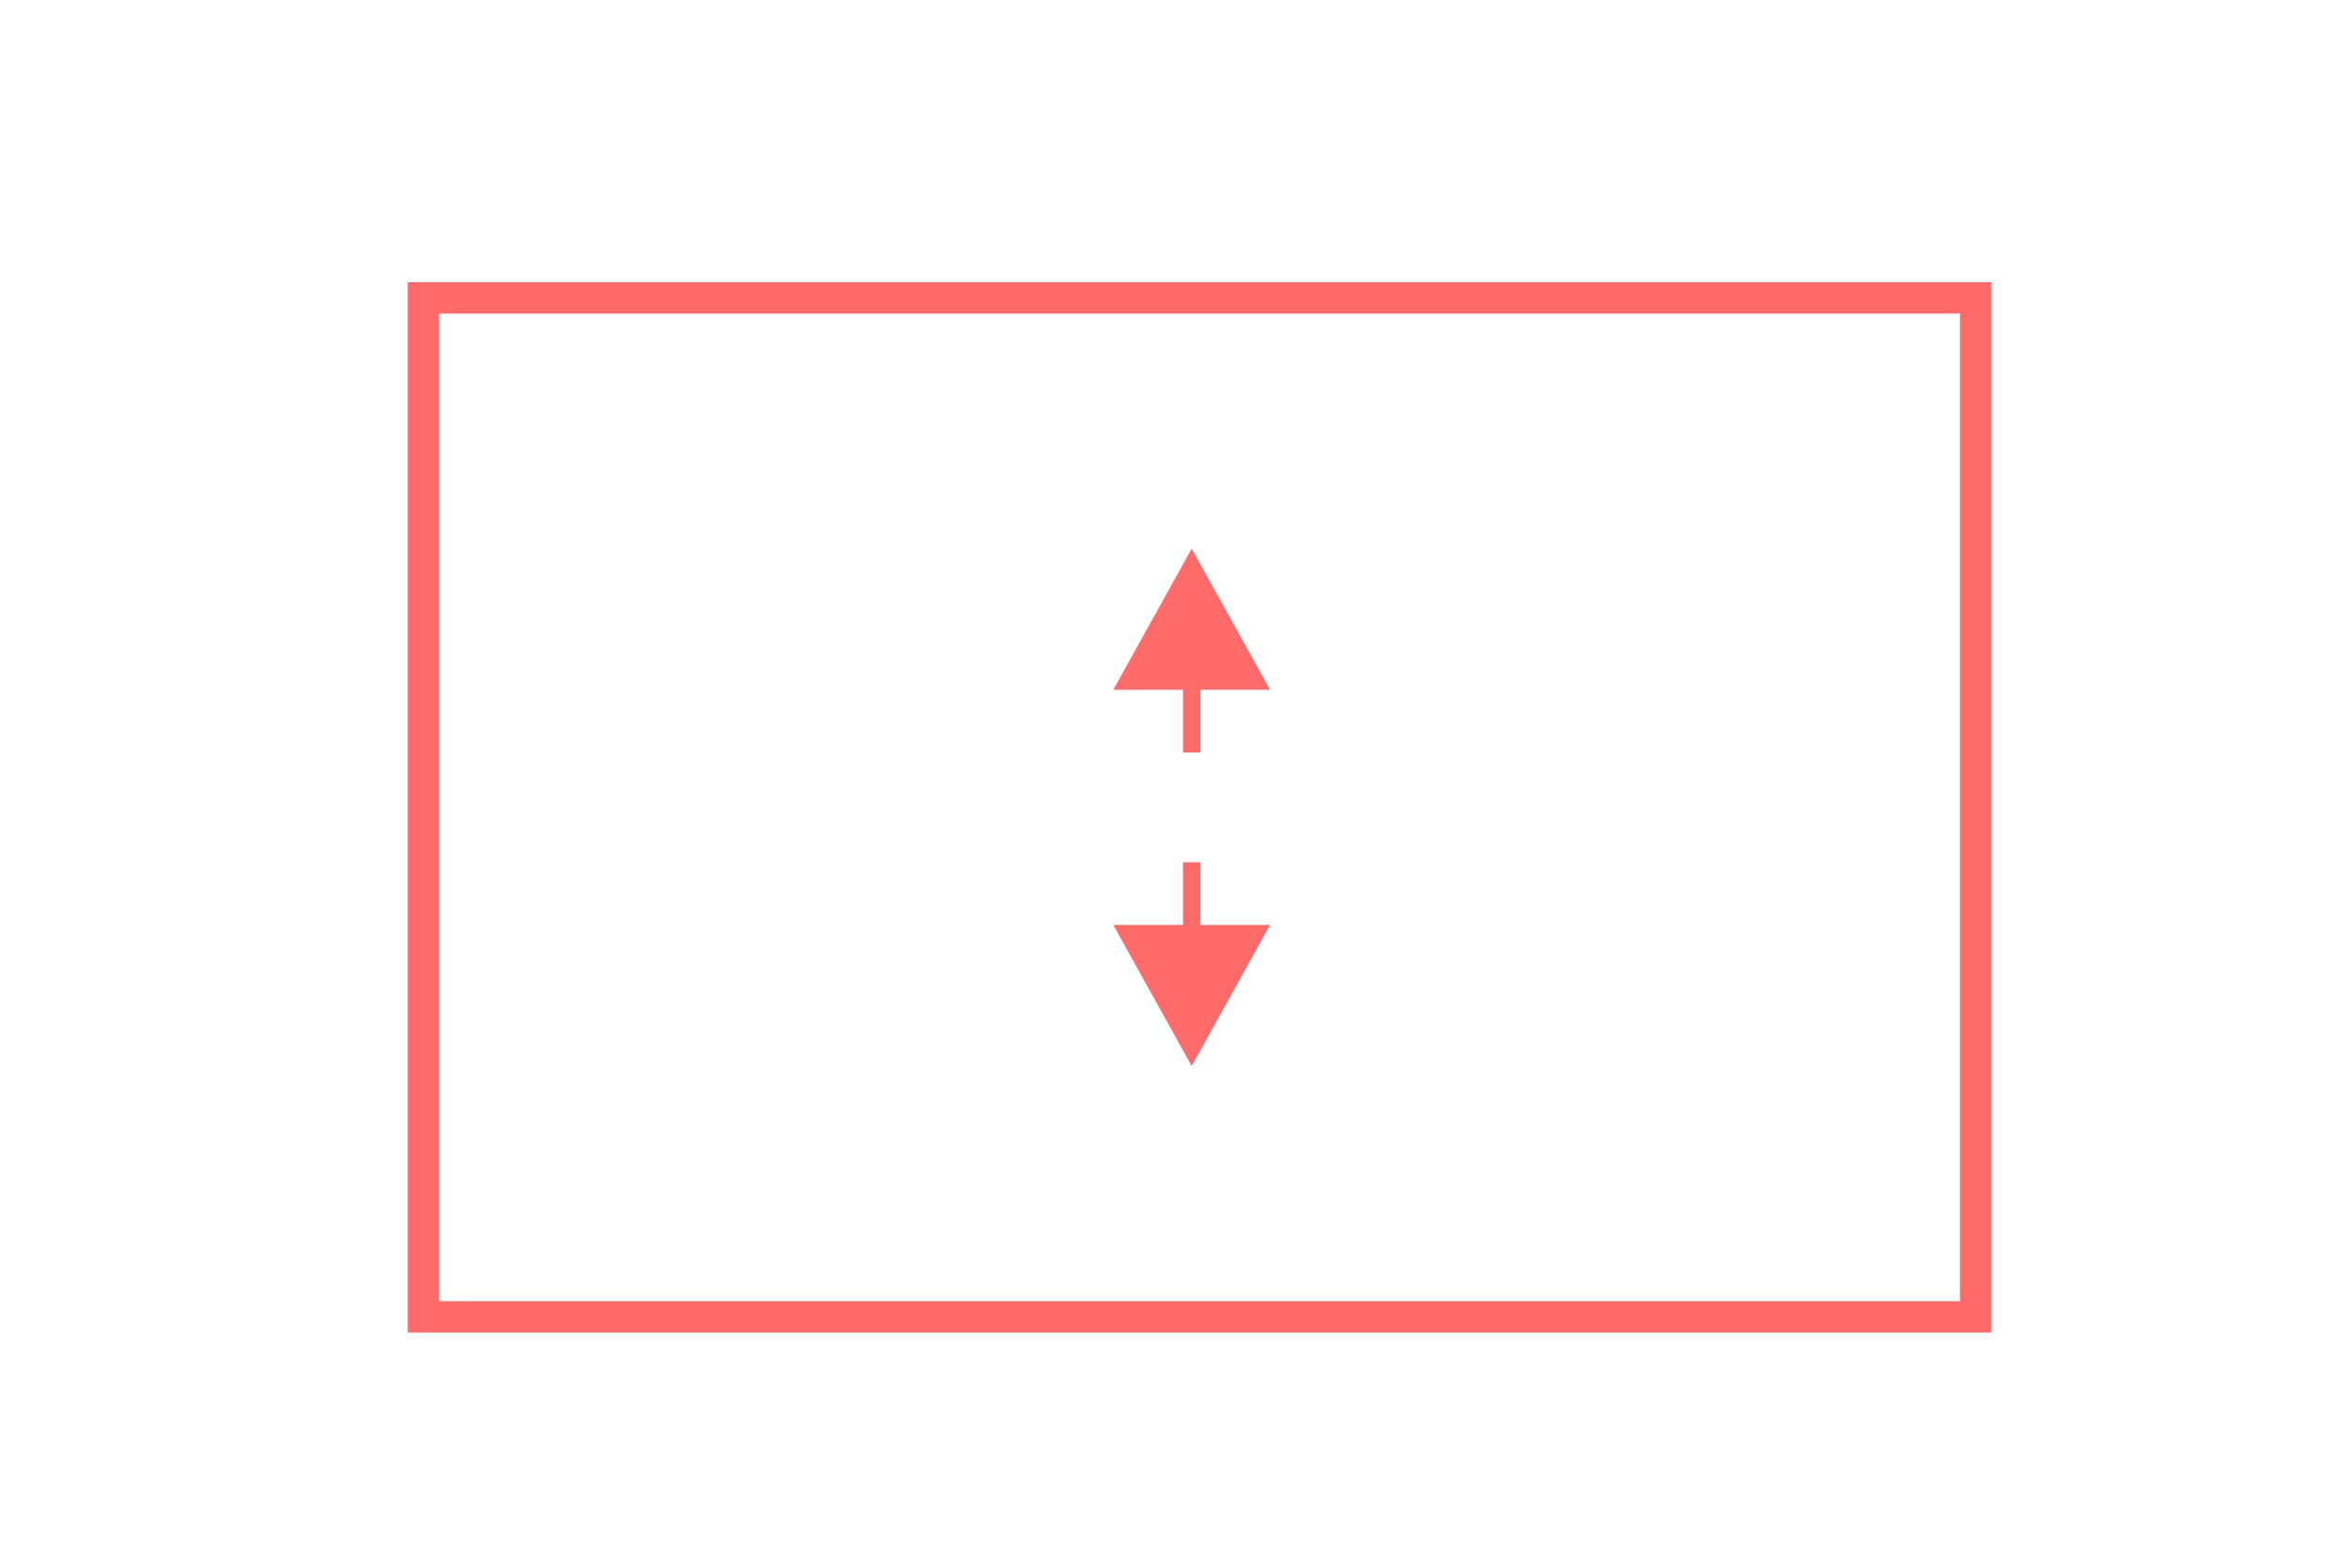
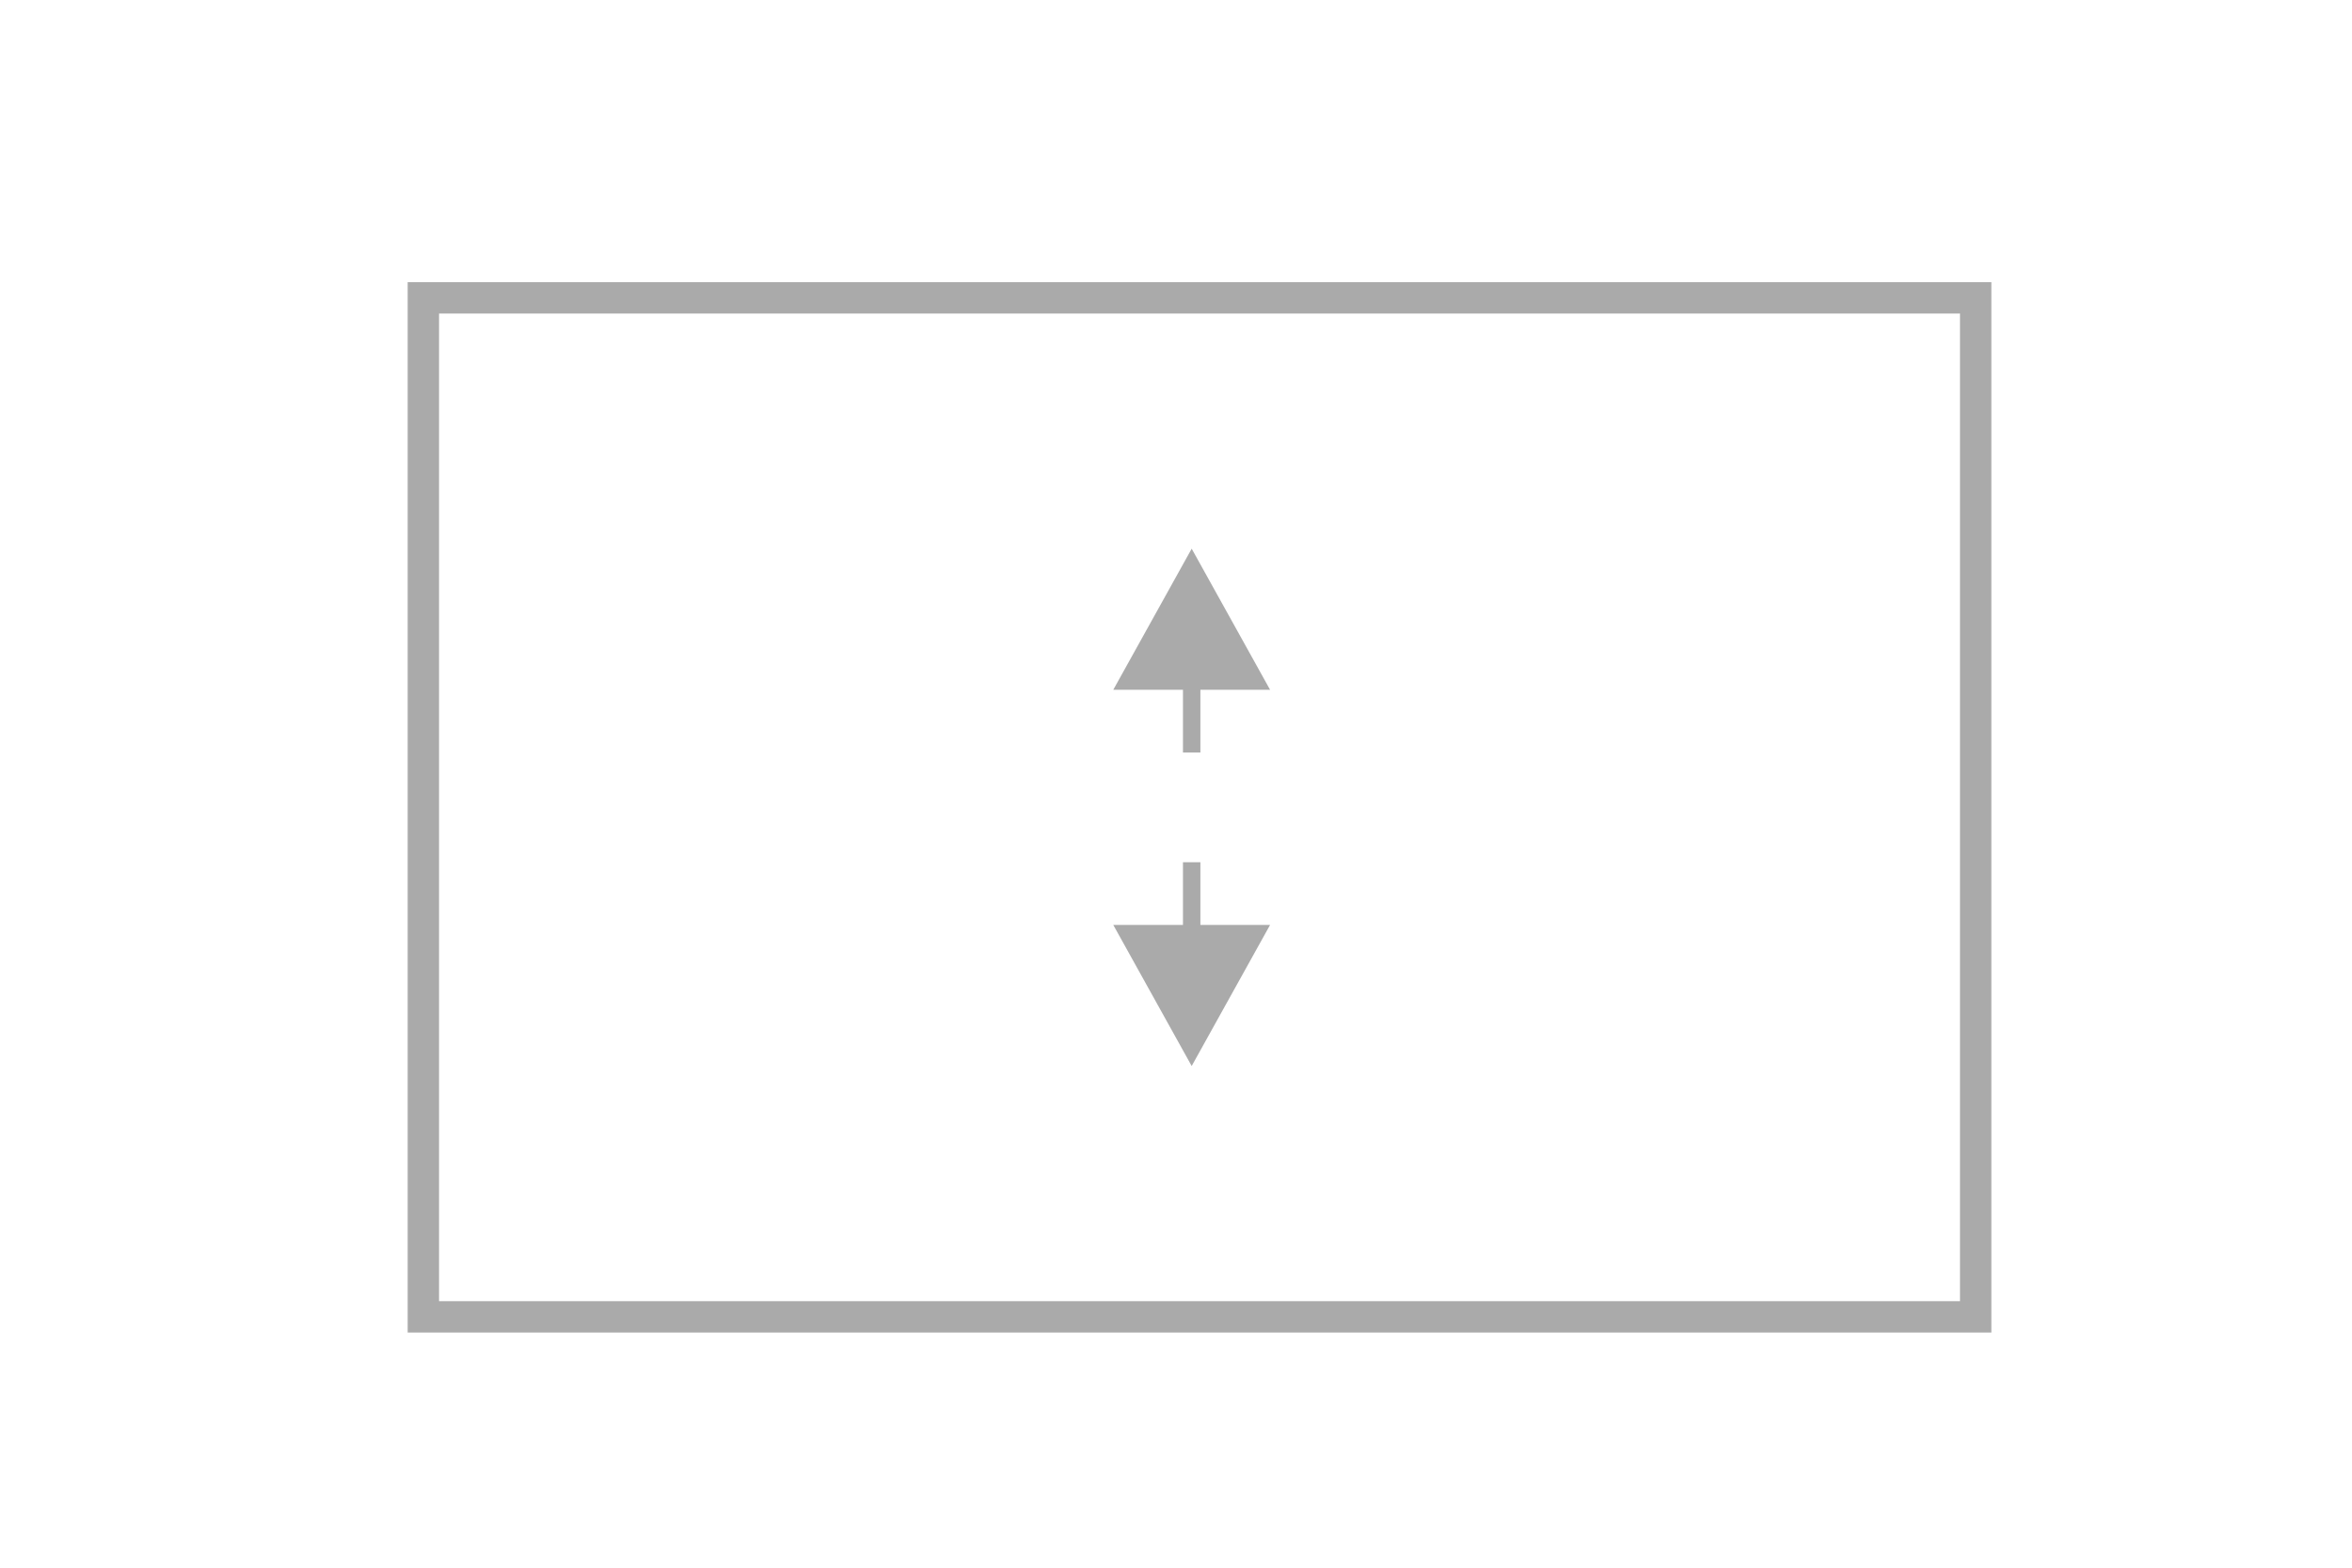
<svg xmlns="http://www.w3.org/2000/svg" width="150px" height="100px" viewBox="0 0 150 100" version="1.1">
  <g id="Page-1" stroke="none" stroke-width="1" fill="none" fill-rule="evenodd">
    <g id="space_widget" transform="translate(27, 19)">
-       <g id="Group" stroke="#FF6B6B" stroke-width="2">
+       <g id="Group" stroke="#aaaaaa" stroke-width="2">
        <rect id="Rectangle" x="0" y="0" width="99" height="65" />
      </g>
-       <polygon id="Line-2" fill="#FE6B6B" fill-rule="nonzero" points="49.556 25 49.556 28.5 49.556 29 48.444 29 48.444 28.5 48.444 25 44 25 49 16 54 25" />
-       <polygon id="Line-3" fill="#FE6B6B" fill-rule="nonzero" points="48.444 40 48.444 36.5 48.444 36 49.556 36 49.556 36.5 49.556 40 54 40 51.192 45.054 49 49 44 40" />
+       <polygon id="Line-2" fill="#aaaaaa" fill-rule="nonzero" points="49.556 25 49.556 28.5 49.556 29 48.444 29 48.444 28.5 48.444 25 44 25 49 16 54 25" />
+       <polygon id="Line-3" fill="#aaaaaa" fill-rule="nonzero" points="48.444 40 48.444 36.5 48.444 36 49.556 36 49.556 36.5 49.556 40 54 40 51.192 45.054 49 49 44 40" />
    </g>
  </g>
</svg>
